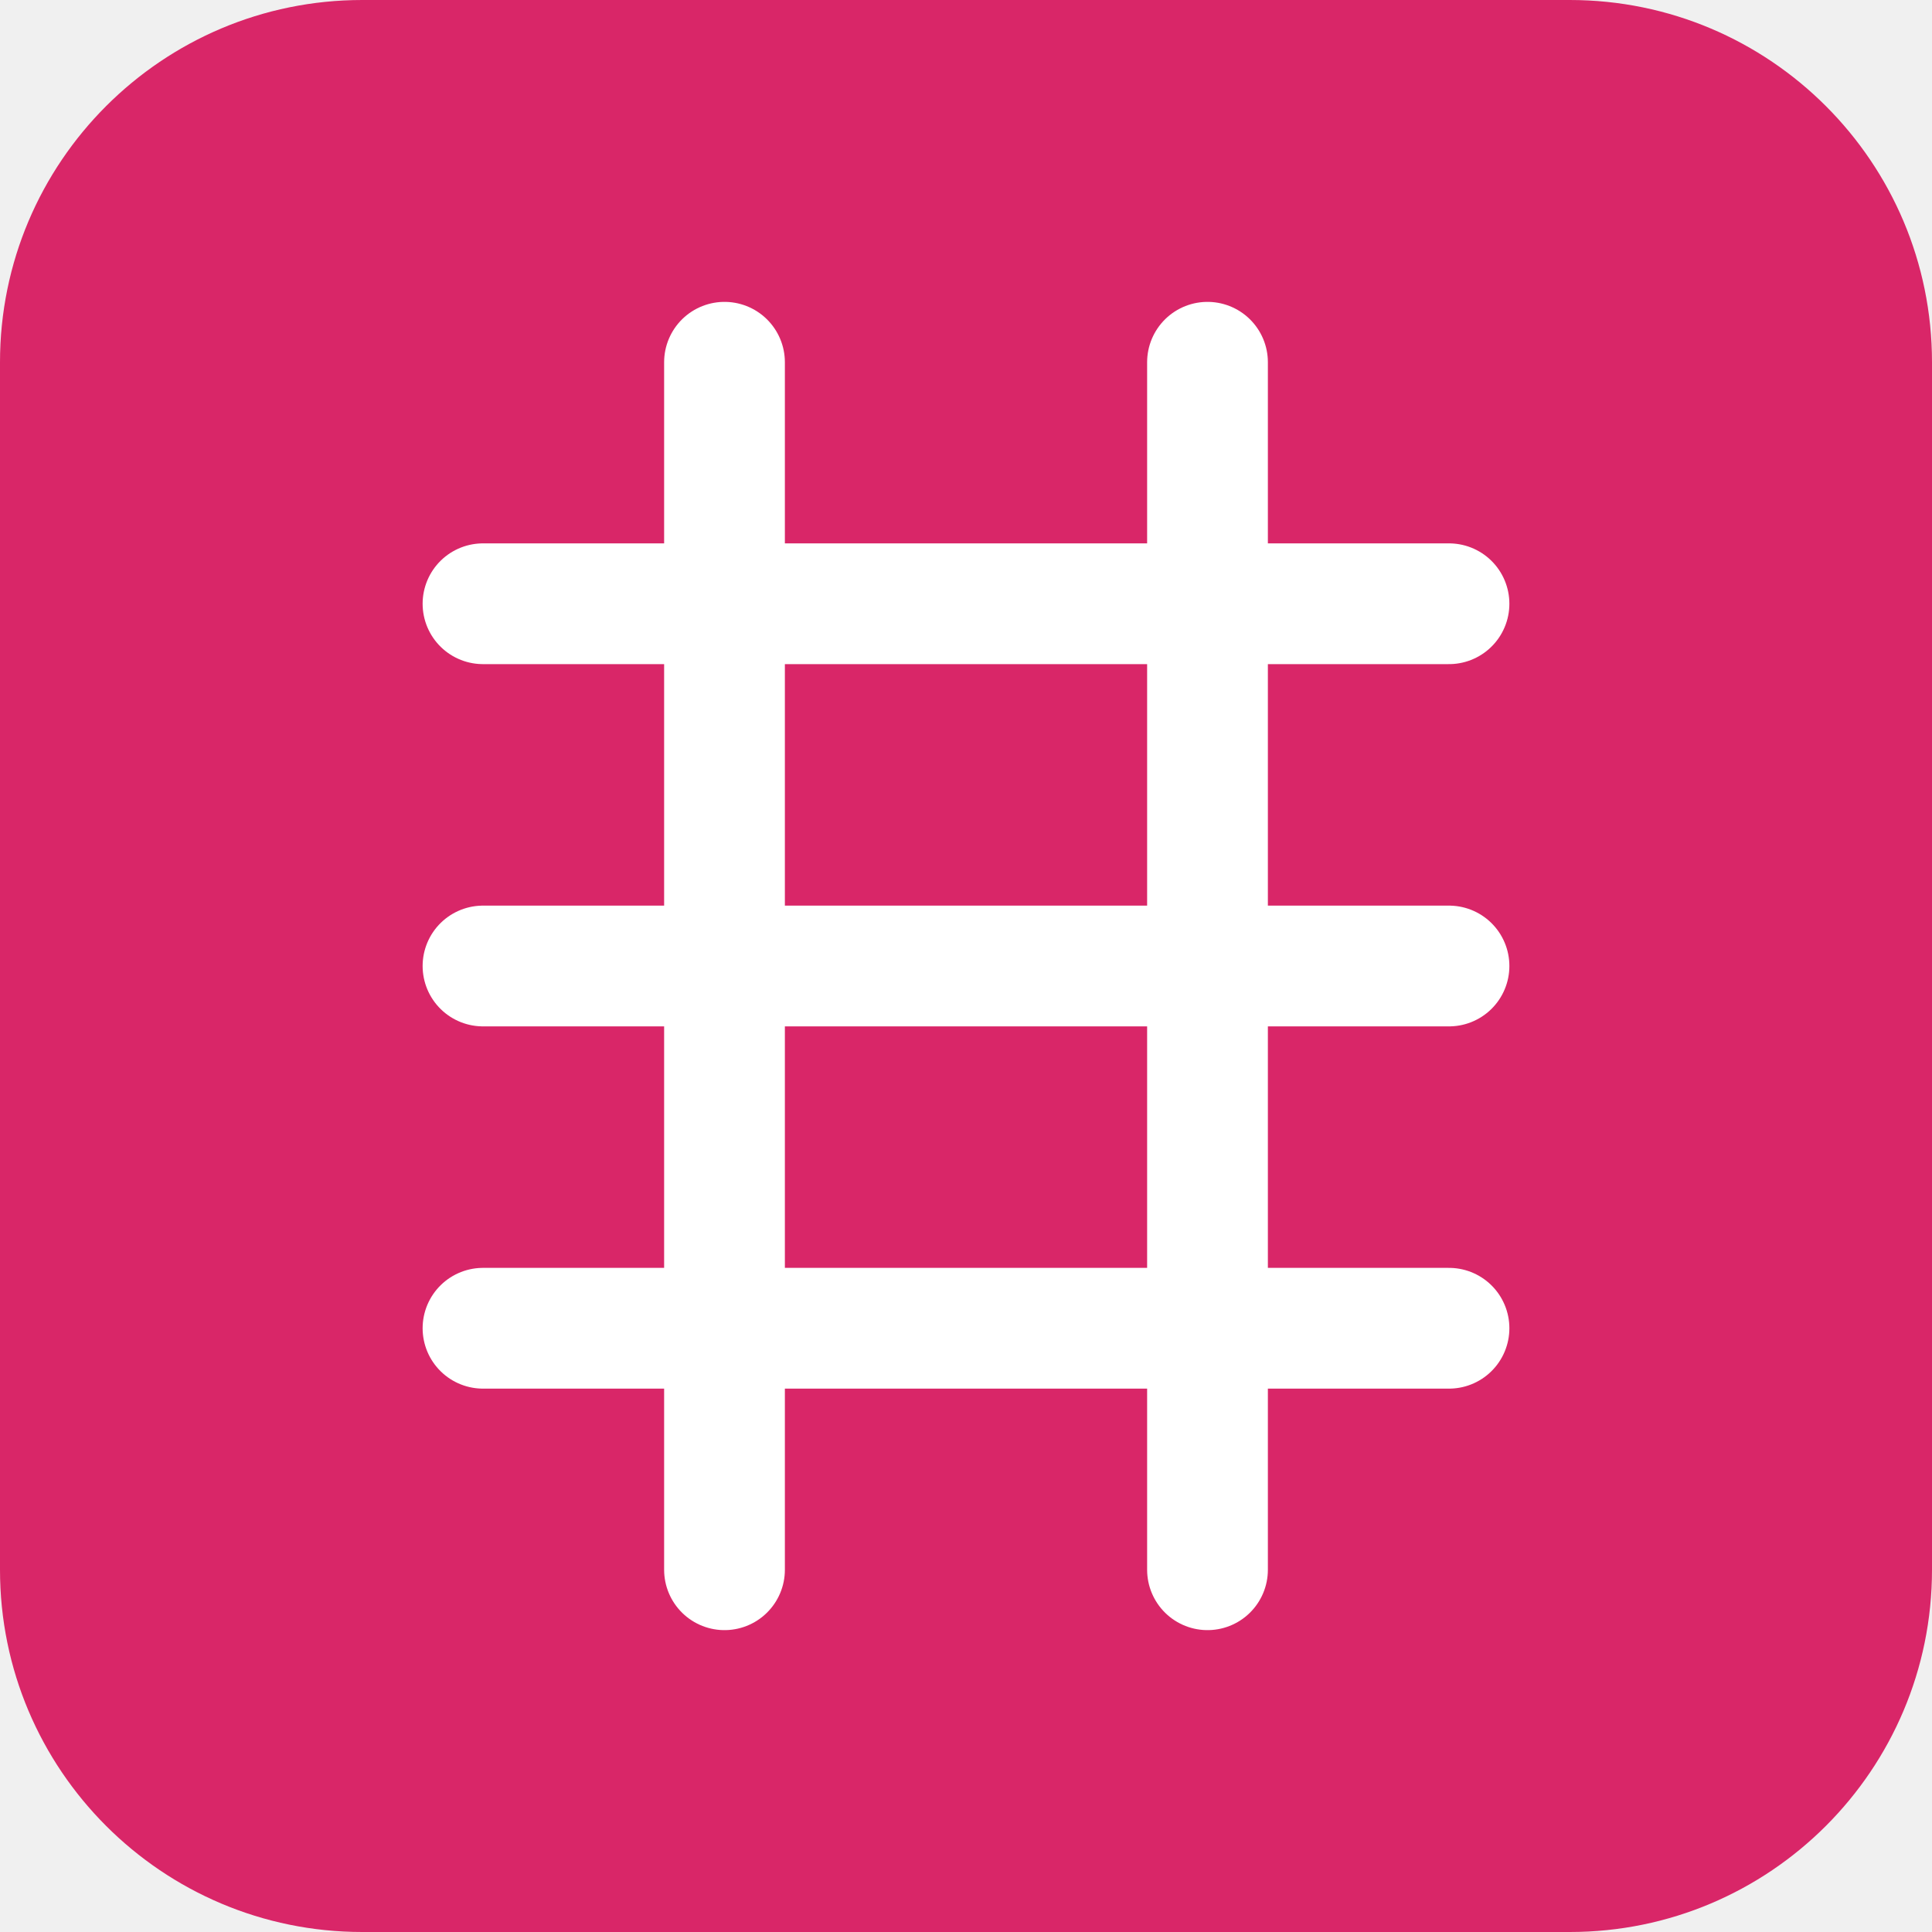
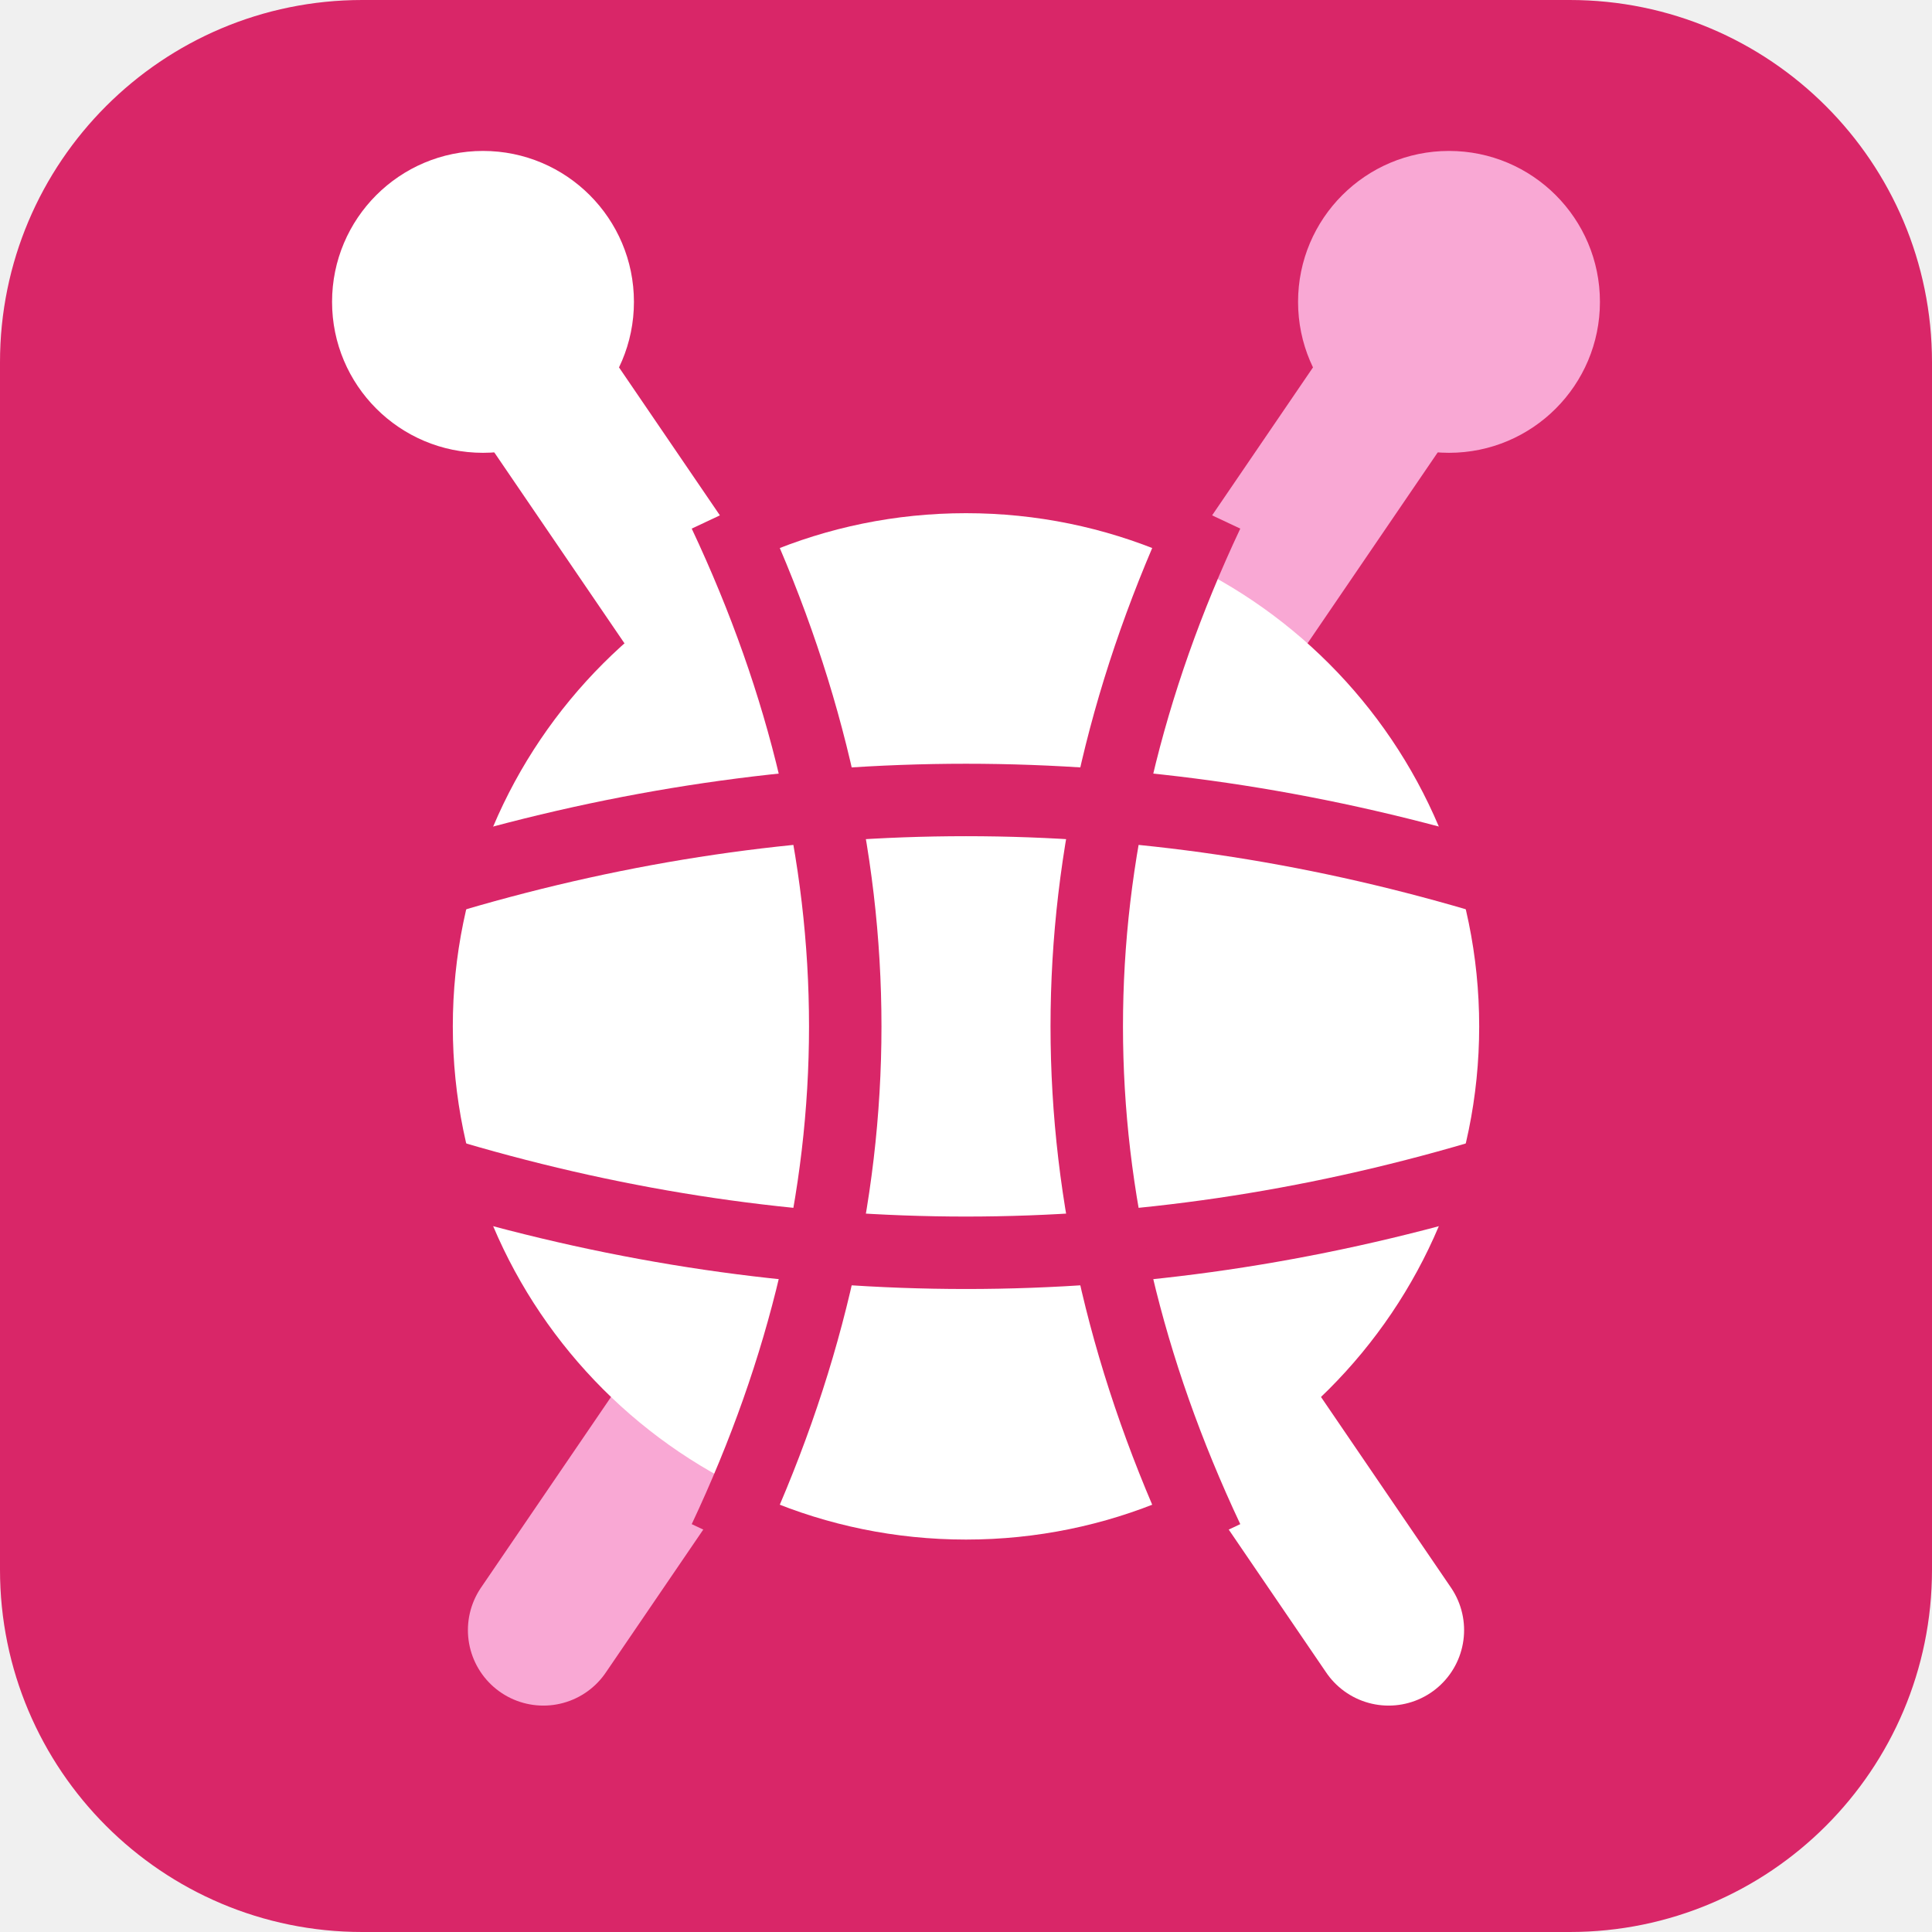
<svg xmlns="http://www.w3.org/2000/svg" viewBox="0 0 32 32">
  <rect width="32" height="32" rx="6" fill="#d92668" />
-   <g stroke="#fff" stroke-width="2" stroke-linecap="round">
-     <line x1="8" y1="10" x2="24" y2="10" />
-     <line x1="8" y1="16" x2="24" y2="16" />
-     <line x1="8" y1="22" x2="24" y2="22" />
-     <line x1="12" y1="6" x2="12" y2="26" />
-     <line x1="20" y1="6" x2="20" y2="26" />
-   </g>
+   <line x1="9" y1="27" x2="24" y2="5" stroke="#f9a8d4" stroke-width="2.5" stroke-linecap="round" />
+   <circle cx="24" cy="5" r="2.5" fill="#f9a8d4" />
+   <line x1="23" y1="27" x2="8" y2="5" stroke="white" stroke-width="2.5" stroke-linecap="round" />
+   <circle cx="8" cy="5" r="2.5" fill="white" />
+   <circle cx="16" cy="17" r="8.5" fill="white" />
+   <path d="M7.5 14.5 Q16 12 24.5 14.5" stroke="#d92668" stroke-width="1.2" fill="none" />
+   <path d="M7.5 19.5 Q16 22 24.5 19.5" stroke="#d92668" stroke-width="1.2" fill="none" />
+   <path d="M12 8.5 Q16 17 12 25.5" stroke="#d92668" stroke-width="1.2" fill="none" />
+   <path d="M20 8.5 Q16 17 20 25.5" stroke="#d92668" stroke-width="1.2" fill="none" />
</svg>
